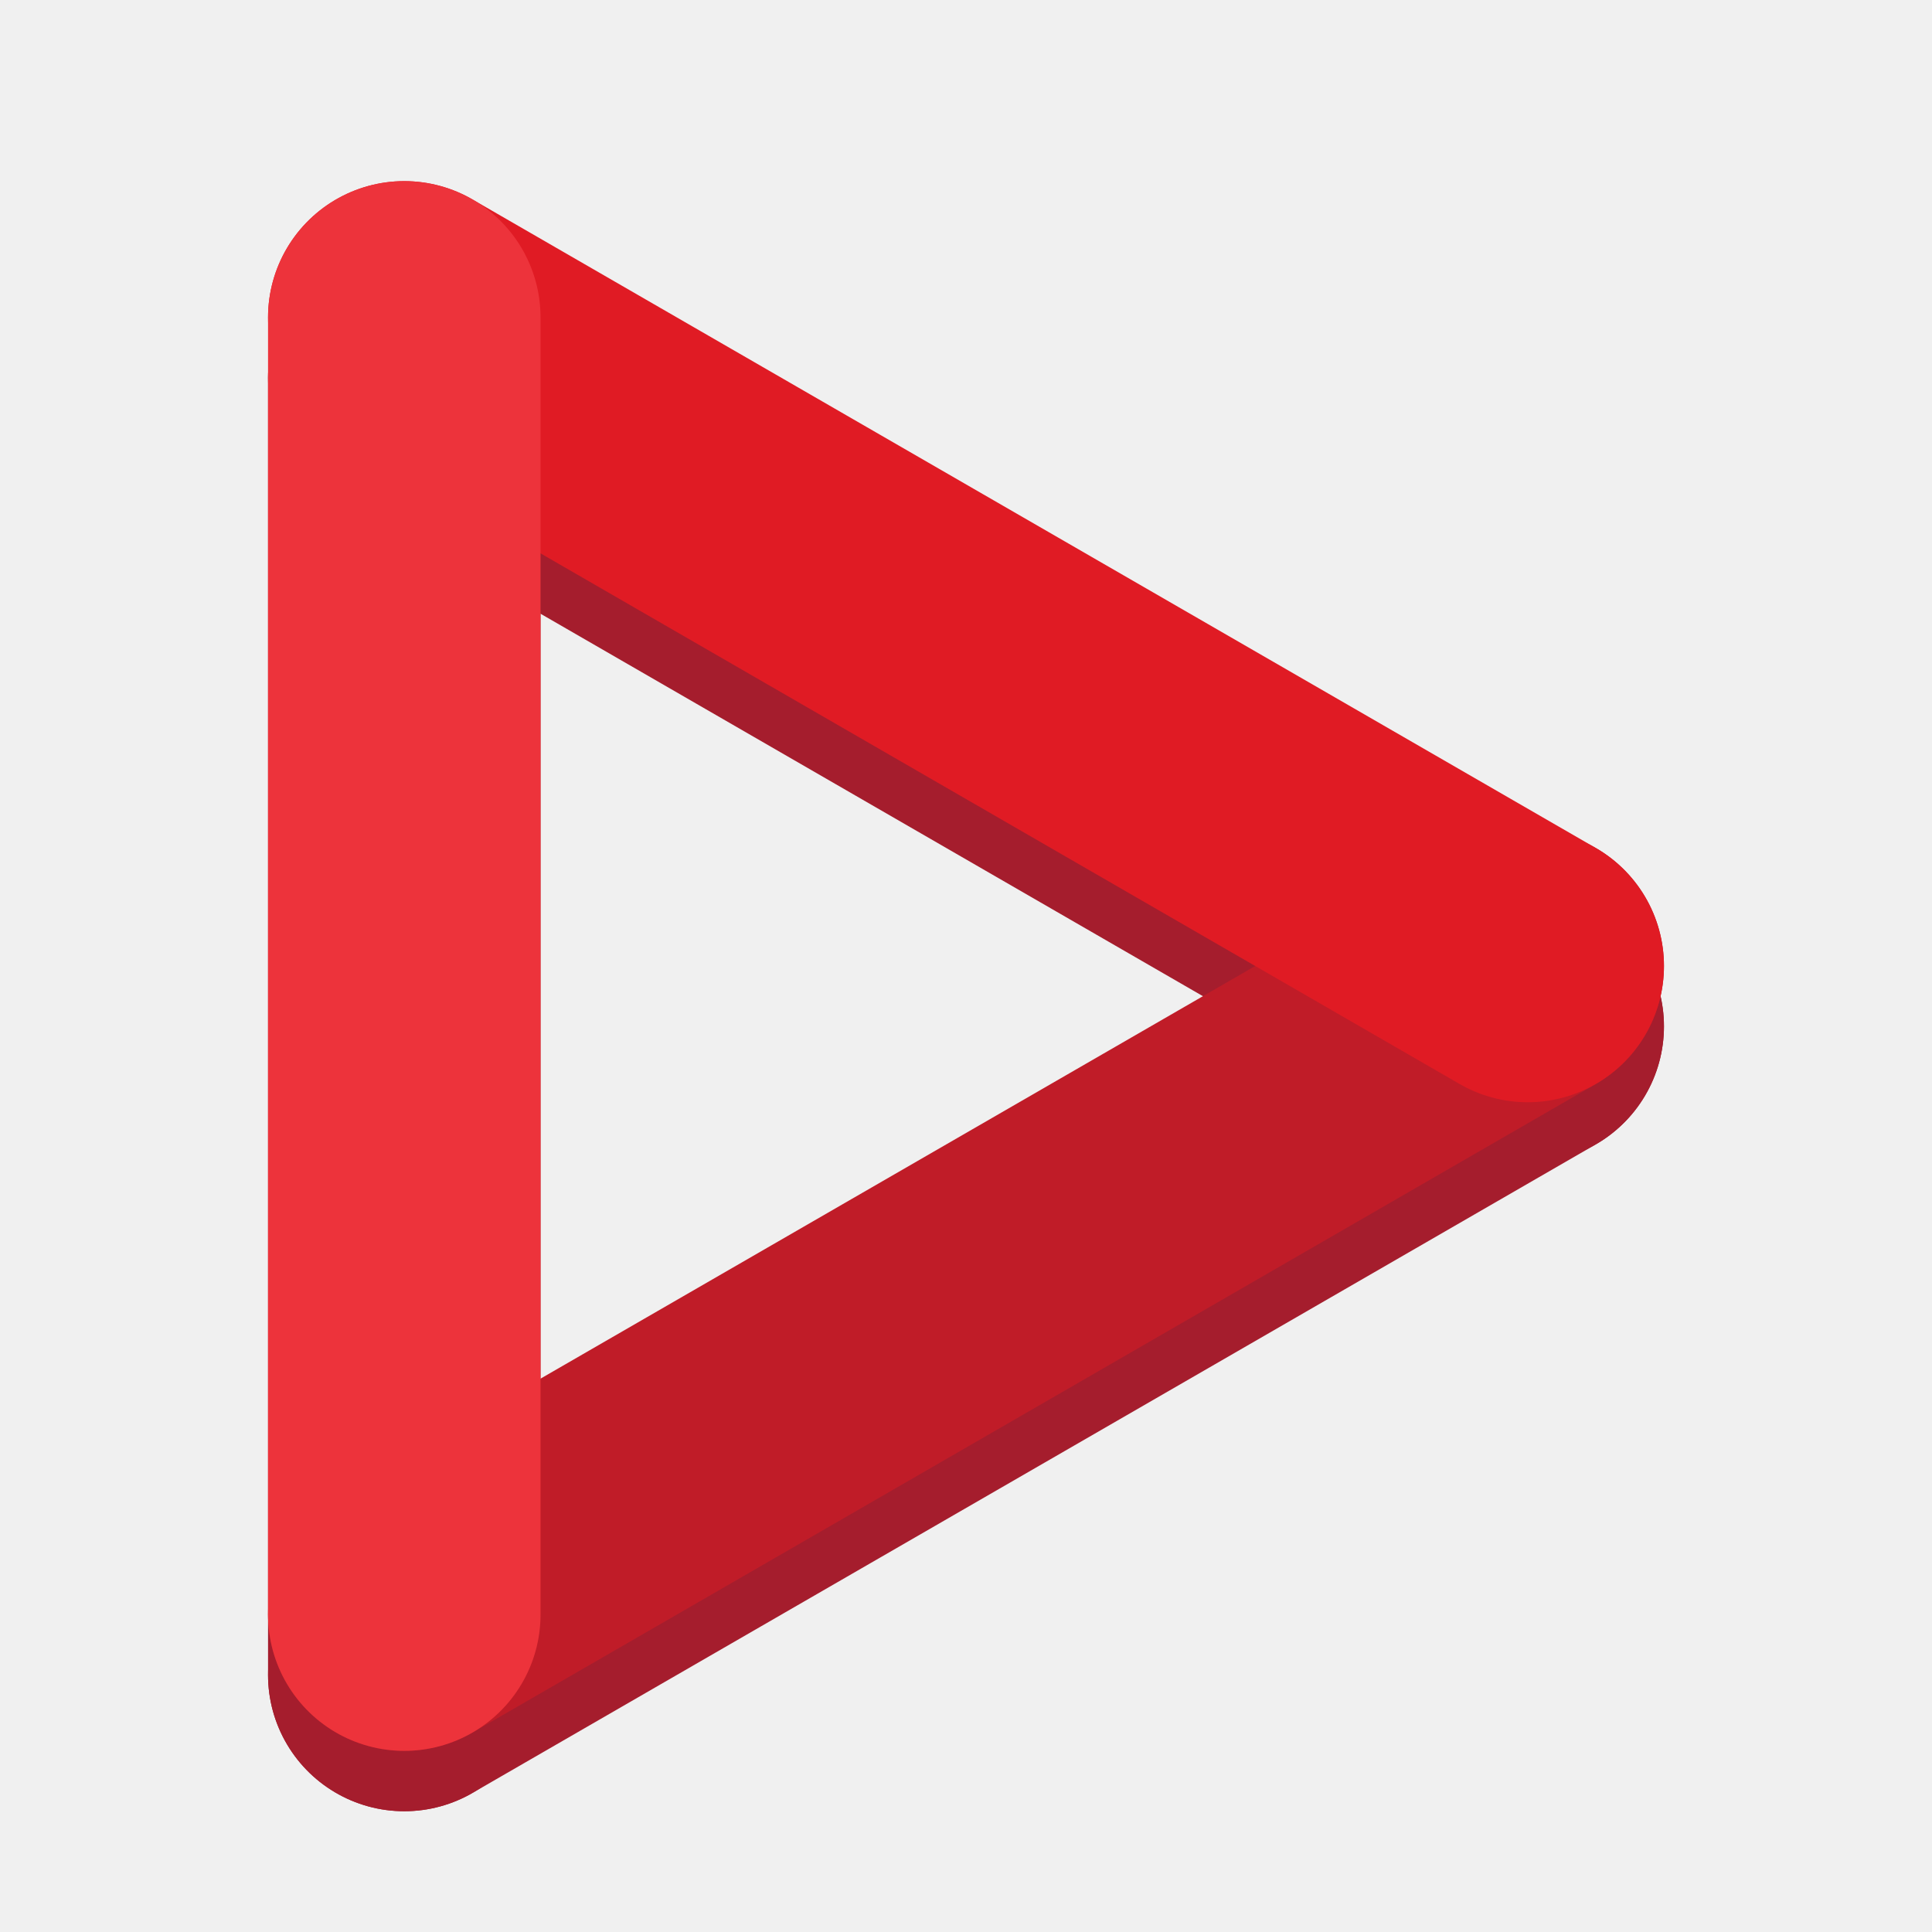
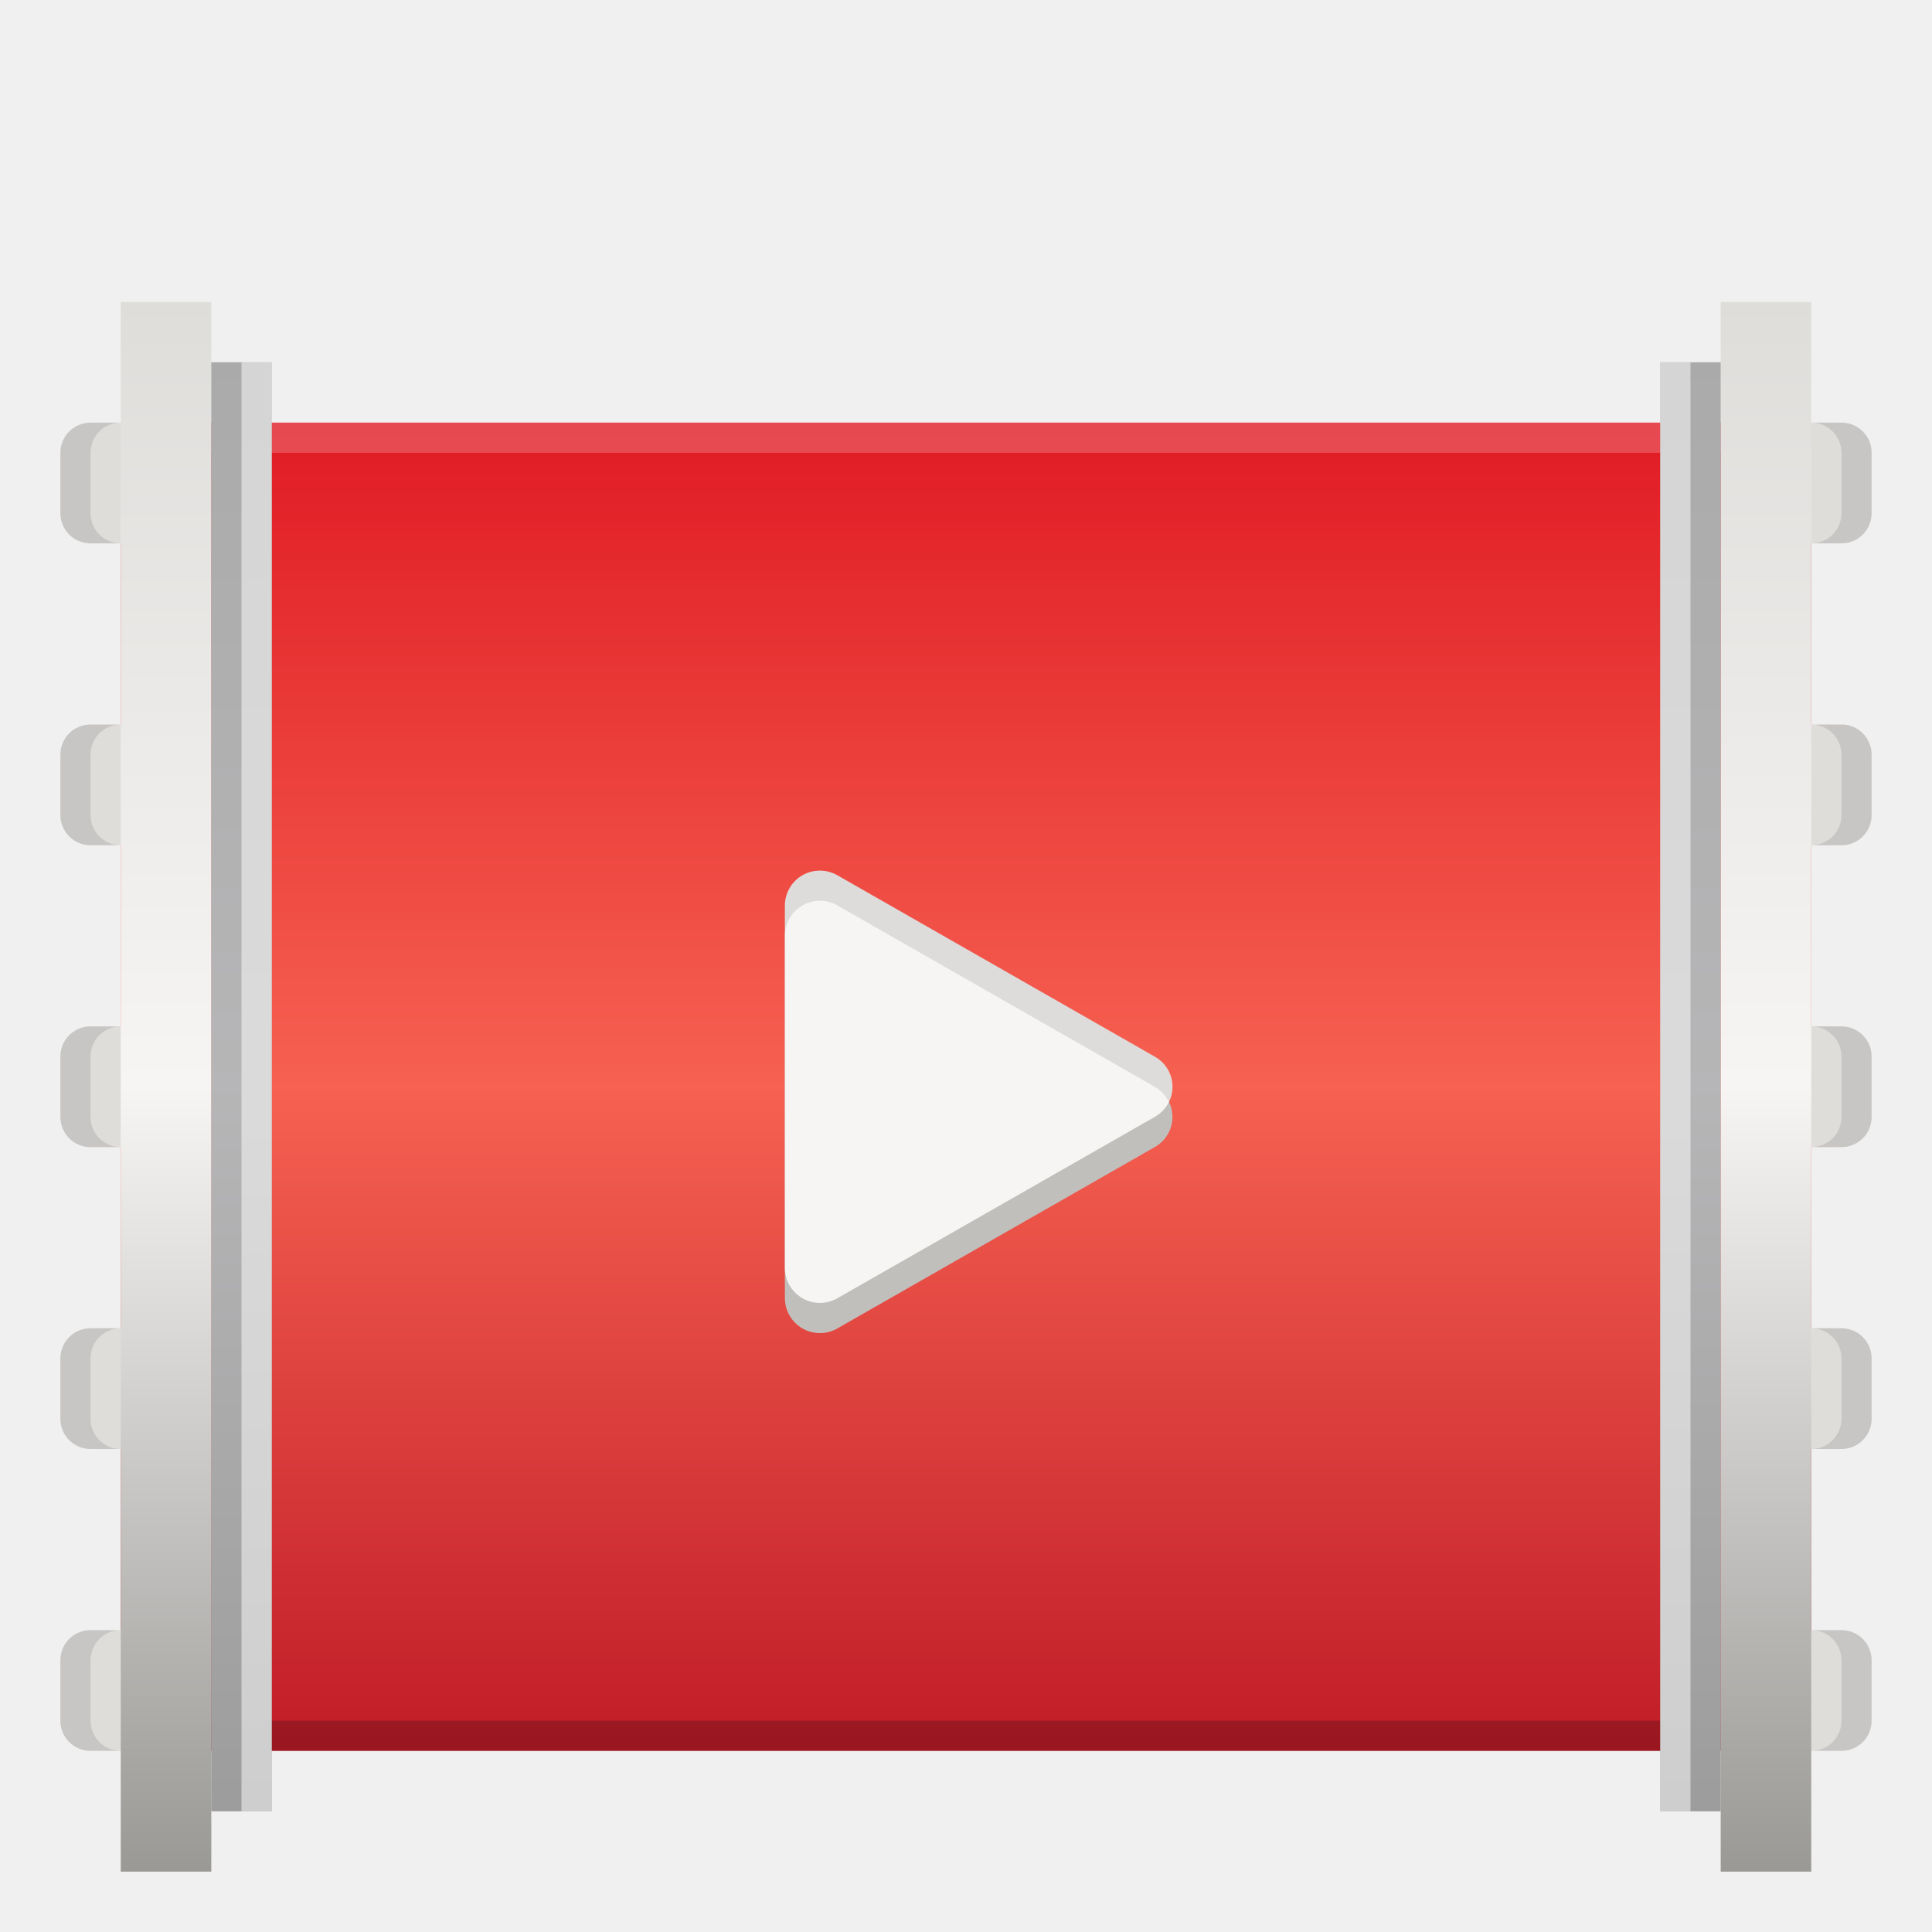
- <svg xmlns="http://www.w3.org/2000/svg" height="128px" viewBox="0 0 128 128" width="128px">
-   <g fill="none" stroke-linecap="round" stroke-linejoin="round" stroke-width="18.053">
-     <g stroke="#a51d2d">
-       <path d="m 26.785 110.973 l 74.43 -42.973" />
-       <path d="m 26.785 25.027 l 74.43 42.973" />
-       <path d="m 26.785 25.027 v 85.945" />
-     </g>
-     <path d="m 26.785 106.973 l 74.43 -42.973" stroke="#c01c28" />
-     <path d="m 26.785 21.027 l 74.43 42.973" stroke="#e01b24" />
-     <path d="m 26.785 21.027 v 85.945" stroke="#ed333b" />
-   </g>
+ <svg xmlns="http://www.w3.org/2000/svg" xmlns:xlink="http://www.w3.org/1999/xlink" height="128px" viewBox="0 0 128 128" width="128px">
+   <linearGradient id="a" gradientTransform="matrix(1 0 0 1.047623 0 -181.5249)" gradientUnits="userSpaceOnUse" x1="64" x2="64" y1="200" y2="284">
+     <stop offset="0" stop-color="#e01b24" />
+     <stop offset="0.5" stop-color="#f66151" />
+     <stop offset="1" stop-color="#c01c28" />
+   </linearGradient>
+   <linearGradient id="b" gradientUnits="userSpaceOnUse">
+     <stop offset="0" stop-color="#deddda" />
+     <stop offset="0.5" stop-color="#f6f5f4" />
+     <stop offset="1" stop-color="#9a9996" />
+   </linearGradient>
+   <linearGradient id="c" gradientTransform="matrix(0.375 0 0 1.04 75 -179.68)" x1="112" x2="112" xlink:href="#b" y1="192" y2="292" />
+   <linearGradient id="d" gradientUnits="userSpaceOnUse">
+     <stop offset="0" stop-color="#deddda" />
+     <stop offset="0.5" stop-color="#f6f5f4" />
+     <stop offset="1" stop-color="#c0bfbc" />
+   </linearGradient>
+   <linearGradient id="e" gradientTransform="matrix(0.25 0 0 0.959998 84 -160.3195)" x1="112" x2="112" xlink:href="#d" y1="187.652" y2="296.348" />
+   <linearGradient id="f" gradientTransform="matrix(0.375 0 0 1.04 -31 -179.68)" x1="112" x2="112" xlink:href="#b" y1="192" y2="292" />
+   <linearGradient id="g" gradientTransform="matrix(0.25 0 0 0.959998 -12 -160.3195)" x1="112" x2="112" xlink:href="#d" y1="187.652" y2="296.348" />
+   <path d="m 8 28 h 112 v 88 h -112 z m 0 0" fill="url(#a)" />
+   <path d="m 8 114 h 112 v 2 h -112 z m 0 0" fill-opacity="0.2" />
+   <path d="m 8 28 h 112 v 2 h -112 z m 0 0" fill="#ffffff" fill-opacity="0.2" />
+   <path d="m 118 108 h 4 c 1.109 0 2 0.891 2 2 v 4 c 0 1.109 -0.891 2 -2 2 h -4 c -1.109 0 -2 -0.891 -2 -2 v -4 c 0 -1.109 0.891 -2 2 -2 z m 0 -20 h 4 c 1.109 0 2 0.891 2 2 v 4 c 0 1.109 -0.891 2 -2 2 h -4 c -1.109 0 -2 -0.891 -2 -2 v -4 c 0 -1.109 0.891 -2 2 -2 z m 0 -20 h 4 c 1.109 0 2 0.891 2 2 v 4 c 0 1.109 -0.891 2 -2 2 h -4 c -1.109 0 -2 -0.891 -2 -2 v -4 c 0 -1.109 0.891 -2 2 -2 z m 0 -20 h 4 c 1.109 0 2 0.891 2 2 v 4 c 0 1.109 -0.891 2 -2 2 h -4 c -1.109 0 -2 -0.891 -2 -2 v -4 c 0 -1.109 0.891 -2 2 -2 z m 0 -20 h 4 c 1.109 0 2 0.891 2 2 v 4 c 0 1.109 -0.891 2 -2 2 h -4 c -1.109 0 -2 -0.891 -2 -2 v -4 c 0 -1.109 0.891 -2 2 -2 z m 0 0" fill="#deddda" />
+   <path d="m 114 20 h 6 v 104 h -6 z m 0 0" fill="url(#c)" />
+   <path d="m 110 24 h 4 v 96 h -4 z m 0 0" fill="url(#e)" />
+   <path d="m 110 24 h 4 v 96 h -4 z m 0 0" fill="#77767b" fill-opacity="0.502" />
+   <path d="m 120 28 c 1.109 0 2 0.891 2 2 v 4 c 0 1.109 -0.891 2 -2 2 h 2 c 1.109 0 2 -0.891 2 -2 v -4 c 0 -1.109 -0.891 -2 -2 -2 z m 0 20 c 1.109 0 2 0.891 2 2 v 4 c 0 1.109 -0.891 2 -2 2 h 2 c 1.109 0 2 -0.891 2 -2 v -4 c 0 -1.109 -0.891 -2 -2 -2 z m 0 20 c 1.109 0 2 0.891 2 2 v 4 c 0 1.109 -0.891 2 -2 2 h 2 c 1.109 0 2 -0.891 2 -2 v -4 c 0 -1.109 -0.891 -2 -2 -2 z m 0 20 c 1.109 0 2 0.891 2 2 v 4 c 0 1.109 -0.891 2 -2 2 h 2 c 1.109 0 2 -0.891 2 -2 v -4 c 0 -1.109 -0.891 -2 -2 -2 z m 0 20 c 1.109 0 2 0.891 2 2 v 4 c 0 1.109 -0.891 2 -2 2 h 2 c 1.109 0 2 -0.891 2 -2 v -4 c 0 -1.109 -0.891 -2 -2 -2 z m 0 0" fill-opacity="0.102" />
+   <path d="m 110 24 h 2 v 96 h -2 z m 0 0" fill="#ffffff" fill-opacity="0.502" />
+   <path d="m 6 108 h 4 c 1.109 0 2 0.891 2 2 v 4 c 0 1.109 -0.891 2 -2 2 h -4 c -1.109 0 -2 -0.891 -2 -2 v -4 c 0 -1.109 0.891 -2 2 -2 z m 0 -20 h 4 c 1.109 0 2 0.891 2 2 v 4 c 0 1.109 -0.891 2 -2 2 h -4 c -1.109 0 -2 -0.891 -2 -2 v -4 c 0 -1.109 0.891 -2 2 -2 z m 0 -20 h 4 c 1.109 0 2 0.891 2 2 v 4 c 0 1.109 -0.891 2 -2 2 h -4 c -1.109 0 -2 -0.891 -2 -2 v -4 c 0 -1.109 0.891 -2 2 -2 z m 0 -20 h 4 c 1.109 0 2 0.891 2 2 v 4 c 0 1.109 -0.891 2 -2 2 h -4 c -1.109 0 -2 -0.891 -2 -2 v -4 c 0 -1.109 0.891 -2 2 -2 z m 0 -20 h 4 c 1.109 0 2 0.891 2 2 v 4 c 0 1.109 -0.891 2 -2 2 h -4 c -1.109 0 -2 -0.891 -2 -2 v -4 c 0 -1.109 0.891 -2 2 -2 z m 0 0" fill="#deddda" />
+   <path d="m 8 20 h 6 v 104 h -6 z m 0 0" fill="url(#f)" />
+   <path d="m 14 24 h 4 v 96 h -4 z m 0 0" fill="url(#g)" />
+   <path d="m 14 24 h 4 v 96 h -4 z m 0 0" fill="#77767b" fill-opacity="0.502" />
+   <path d="m 6 28 c -1.109 0 -2 0.891 -2 2 v 4 c 0 1.109 0.891 2 2 2 h 2 c -1.109 0 -2 -0.891 -2 -2 v -4 c 0 -1.109 0.891 -2 2 -2 z m 0 20 c -1.109 0 -2 0.891 -2 2 v 4 c 0 1.109 0.891 2 2 2 h 2 c -1.109 0 -2 -0.891 -2 -2 v -4 c 0 -1.109 0.891 -2 2 -2 z m 0 20 c -1.109 0 -2 0.891 -2 2 v 4 c 0 1.109 0.891 2 2 2 h 2 c -1.109 0 -2 -0.891 -2 -2 v -4 c 0 -1.109 0.891 -2 2 -2 z m 0 20 c -1.109 0 -2 0.891 -2 2 v 4 c 0 1.109 0.891 2 2 2 h 2 c -1.109 0 -2 -0.891 -2 -2 v -4 c 0 -1.109 0.891 -2 2 -2 z m 0 20 c -1.109 0 -2 0.891 -2 2 v 4 c 0 1.109 0.891 2 2 2 h 2 c -1.109 0 -2 -0.891 -2 -2 v -4 c 0 -1.109 0.891 -2 2 -2 z m 0 0" fill-opacity="0.102" />
+   <path d="m 16 24 h 2 v 96 h -2 z m 0 0" fill="#ffffff" fill-opacity="0.502" />
+   <path d="m 52 62 v 24 c 0 0.828 0.441 1.594 1.156 2.008 c 0.715 0.414 1.598 0.418 2.316 0.008 l 21.055 -12.031 c 0.711 -0.406 1.152 -1.164 1.152 -1.984 s -0.441 -1.578 -1.152 -1.984 l -21.055 -12.031 c -0.719 -0.41 -1.602 -0.406 -2.316 0.008 c -0.715 0.414 -1.156 1.18 -1.156 2.008 z m 0 0" fill="#c0bfbc" />
+   <path d="m 52 60 v 24 c 0 0.828 0.441 1.594 1.156 2.008 c 0.715 0.414 1.598 0.418 2.316 0.008 l 21.055 -12.031 c 0.711 -0.406 1.152 -1.164 1.152 -1.984 s -0.441 -1.578 -1.152 -1.984 l -21.055 -12.031 c -0.719 -0.41 -1.602 -0.406 -2.316 0.008 c -0.715 0.414 -1.156 1.18 -1.156 2.008 z m 0 0" fill="#f6f5f4" />
+   <path d="m 54.719 57.711 c -0.676 -0.113 -1.367 0.074 -1.891 0.512 c -0.527 0.441 -0.828 1.094 -0.828 1.777 v 2 c 0 -0.828 0.441 -1.594 1.156 -2.008 c 0.715 -0.414 1.598 -0.418 2.316 -0.008 l 21.055 12.031 c 0.395 0.23 0.711 0.574 0.91 0.984 c 0.527 -1.078 0.129 -2.383 -0.91 -2.984 l -21.055 -12.031 c -0.234 -0.133 -0.488 -0.227 -0.754 -0.273 z m 0 0" fill-opacity="0.102" />
</svg>
